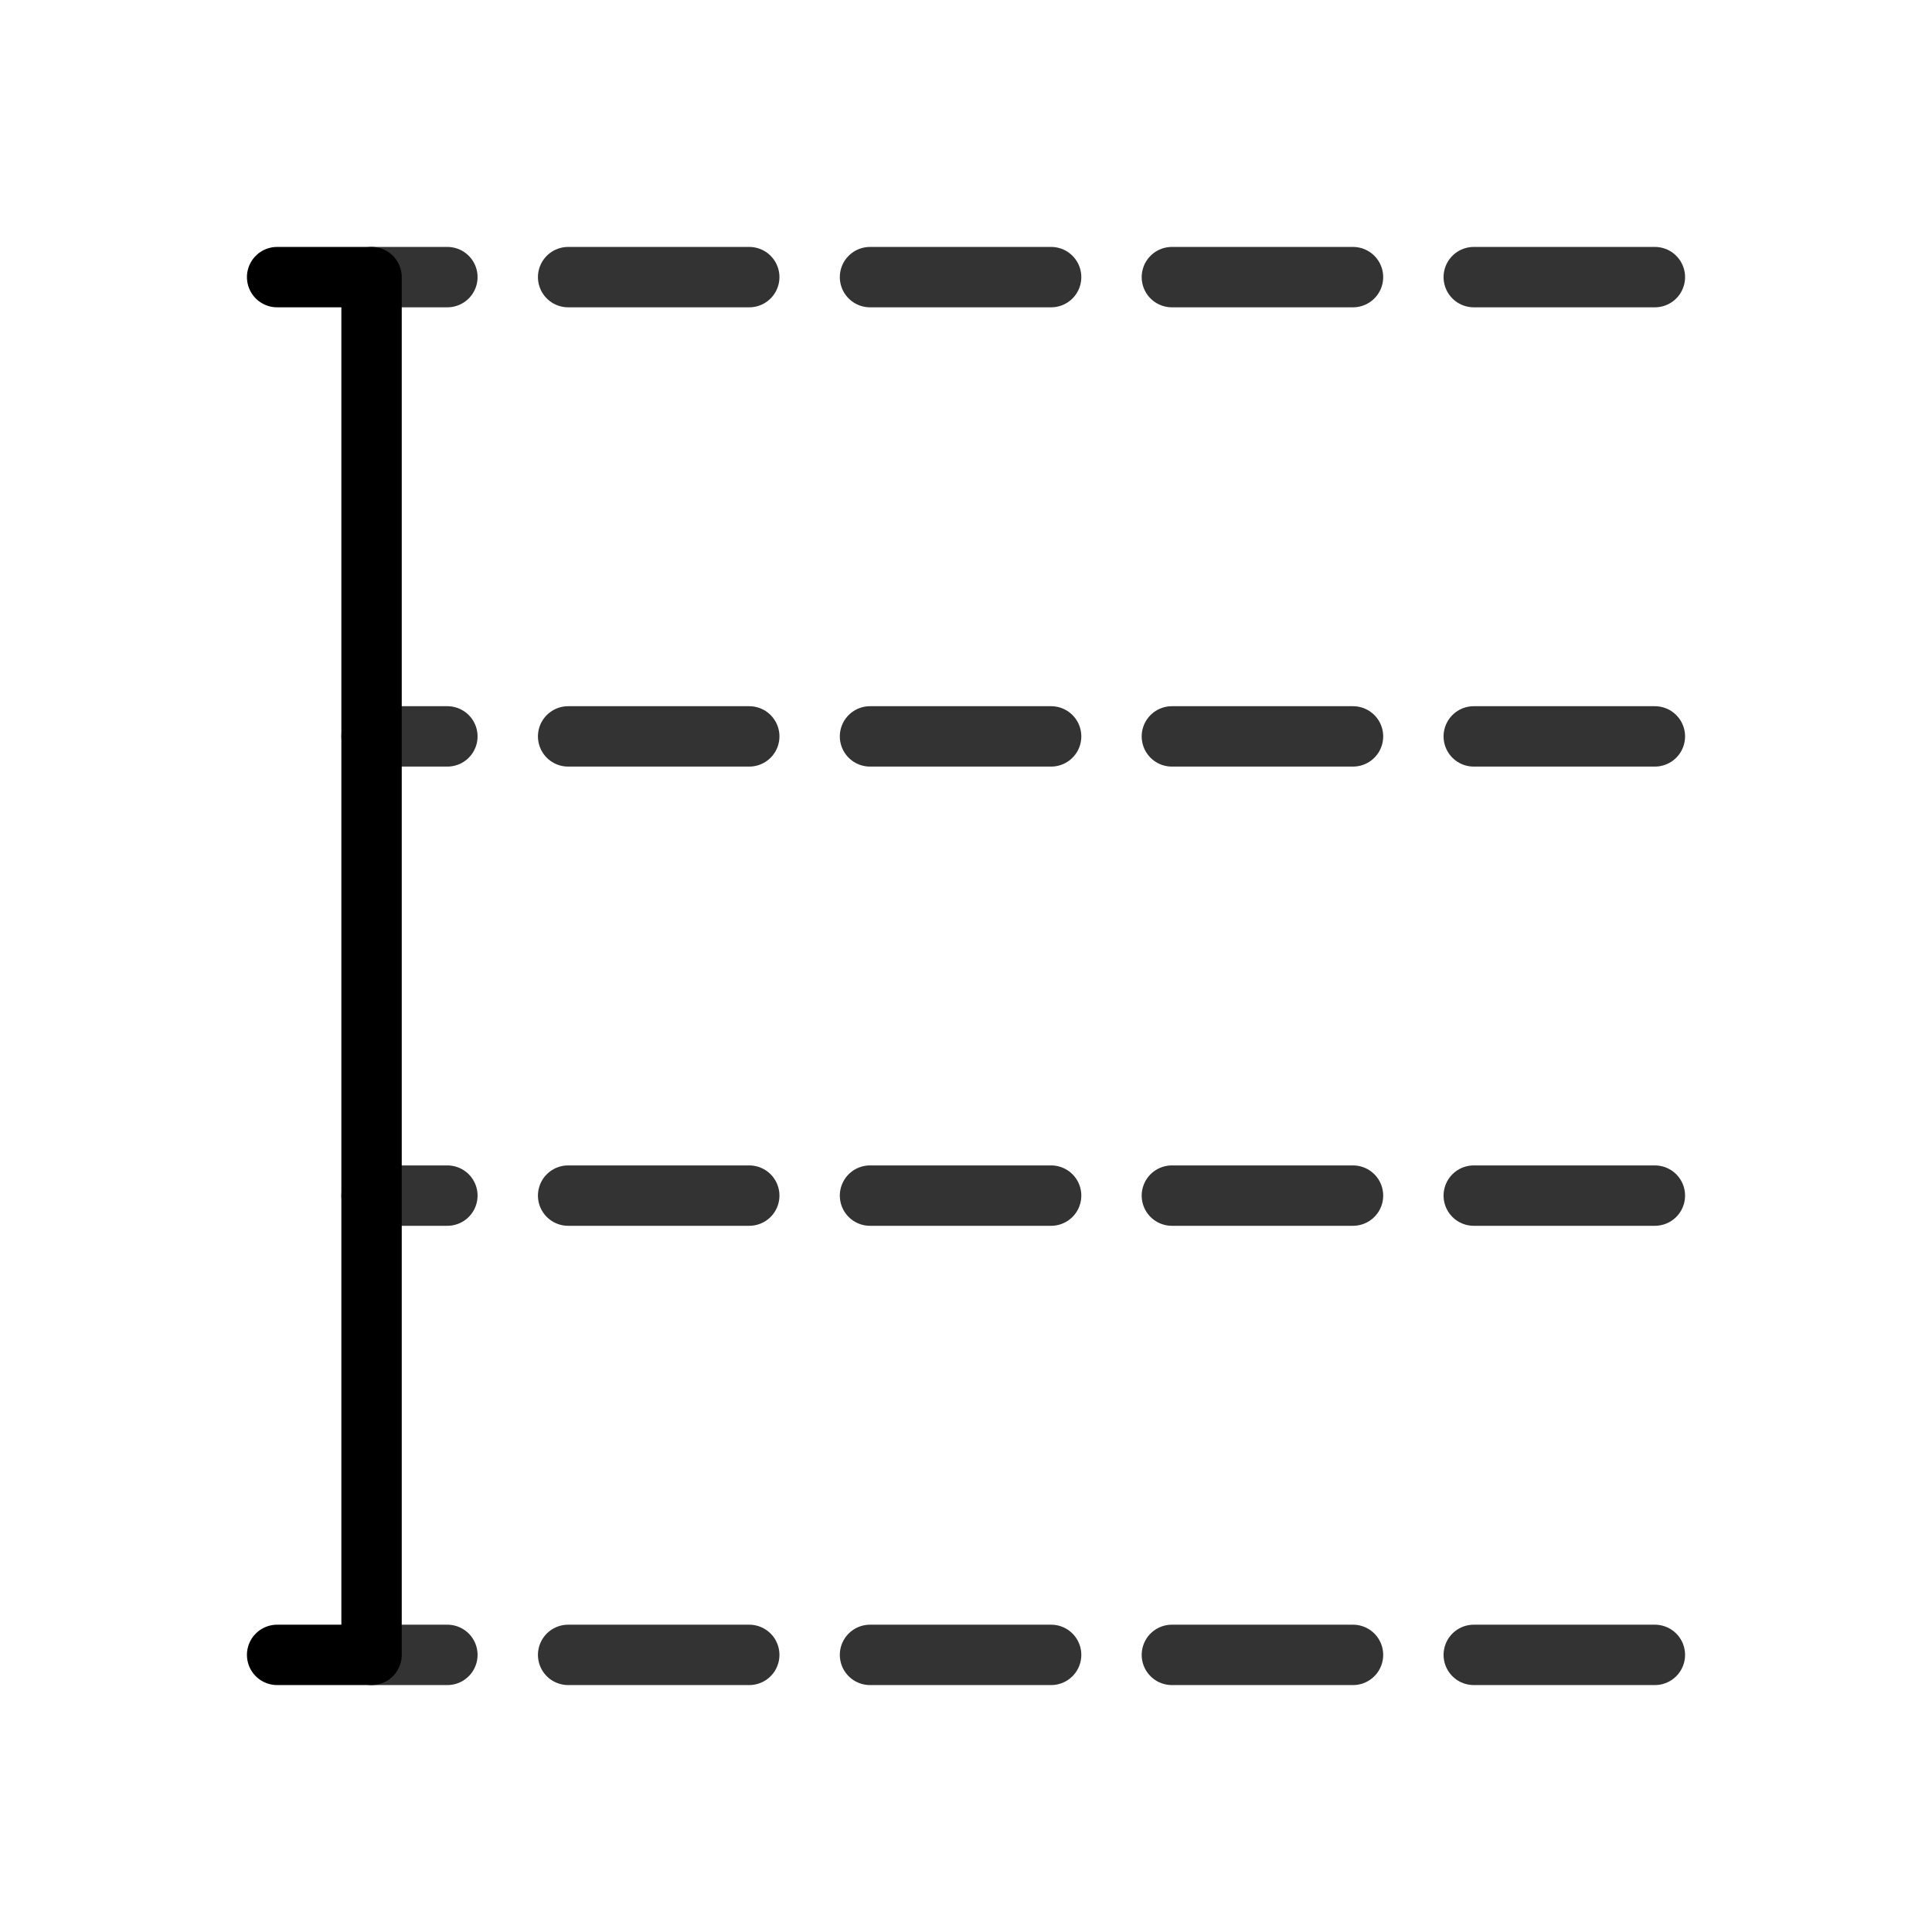
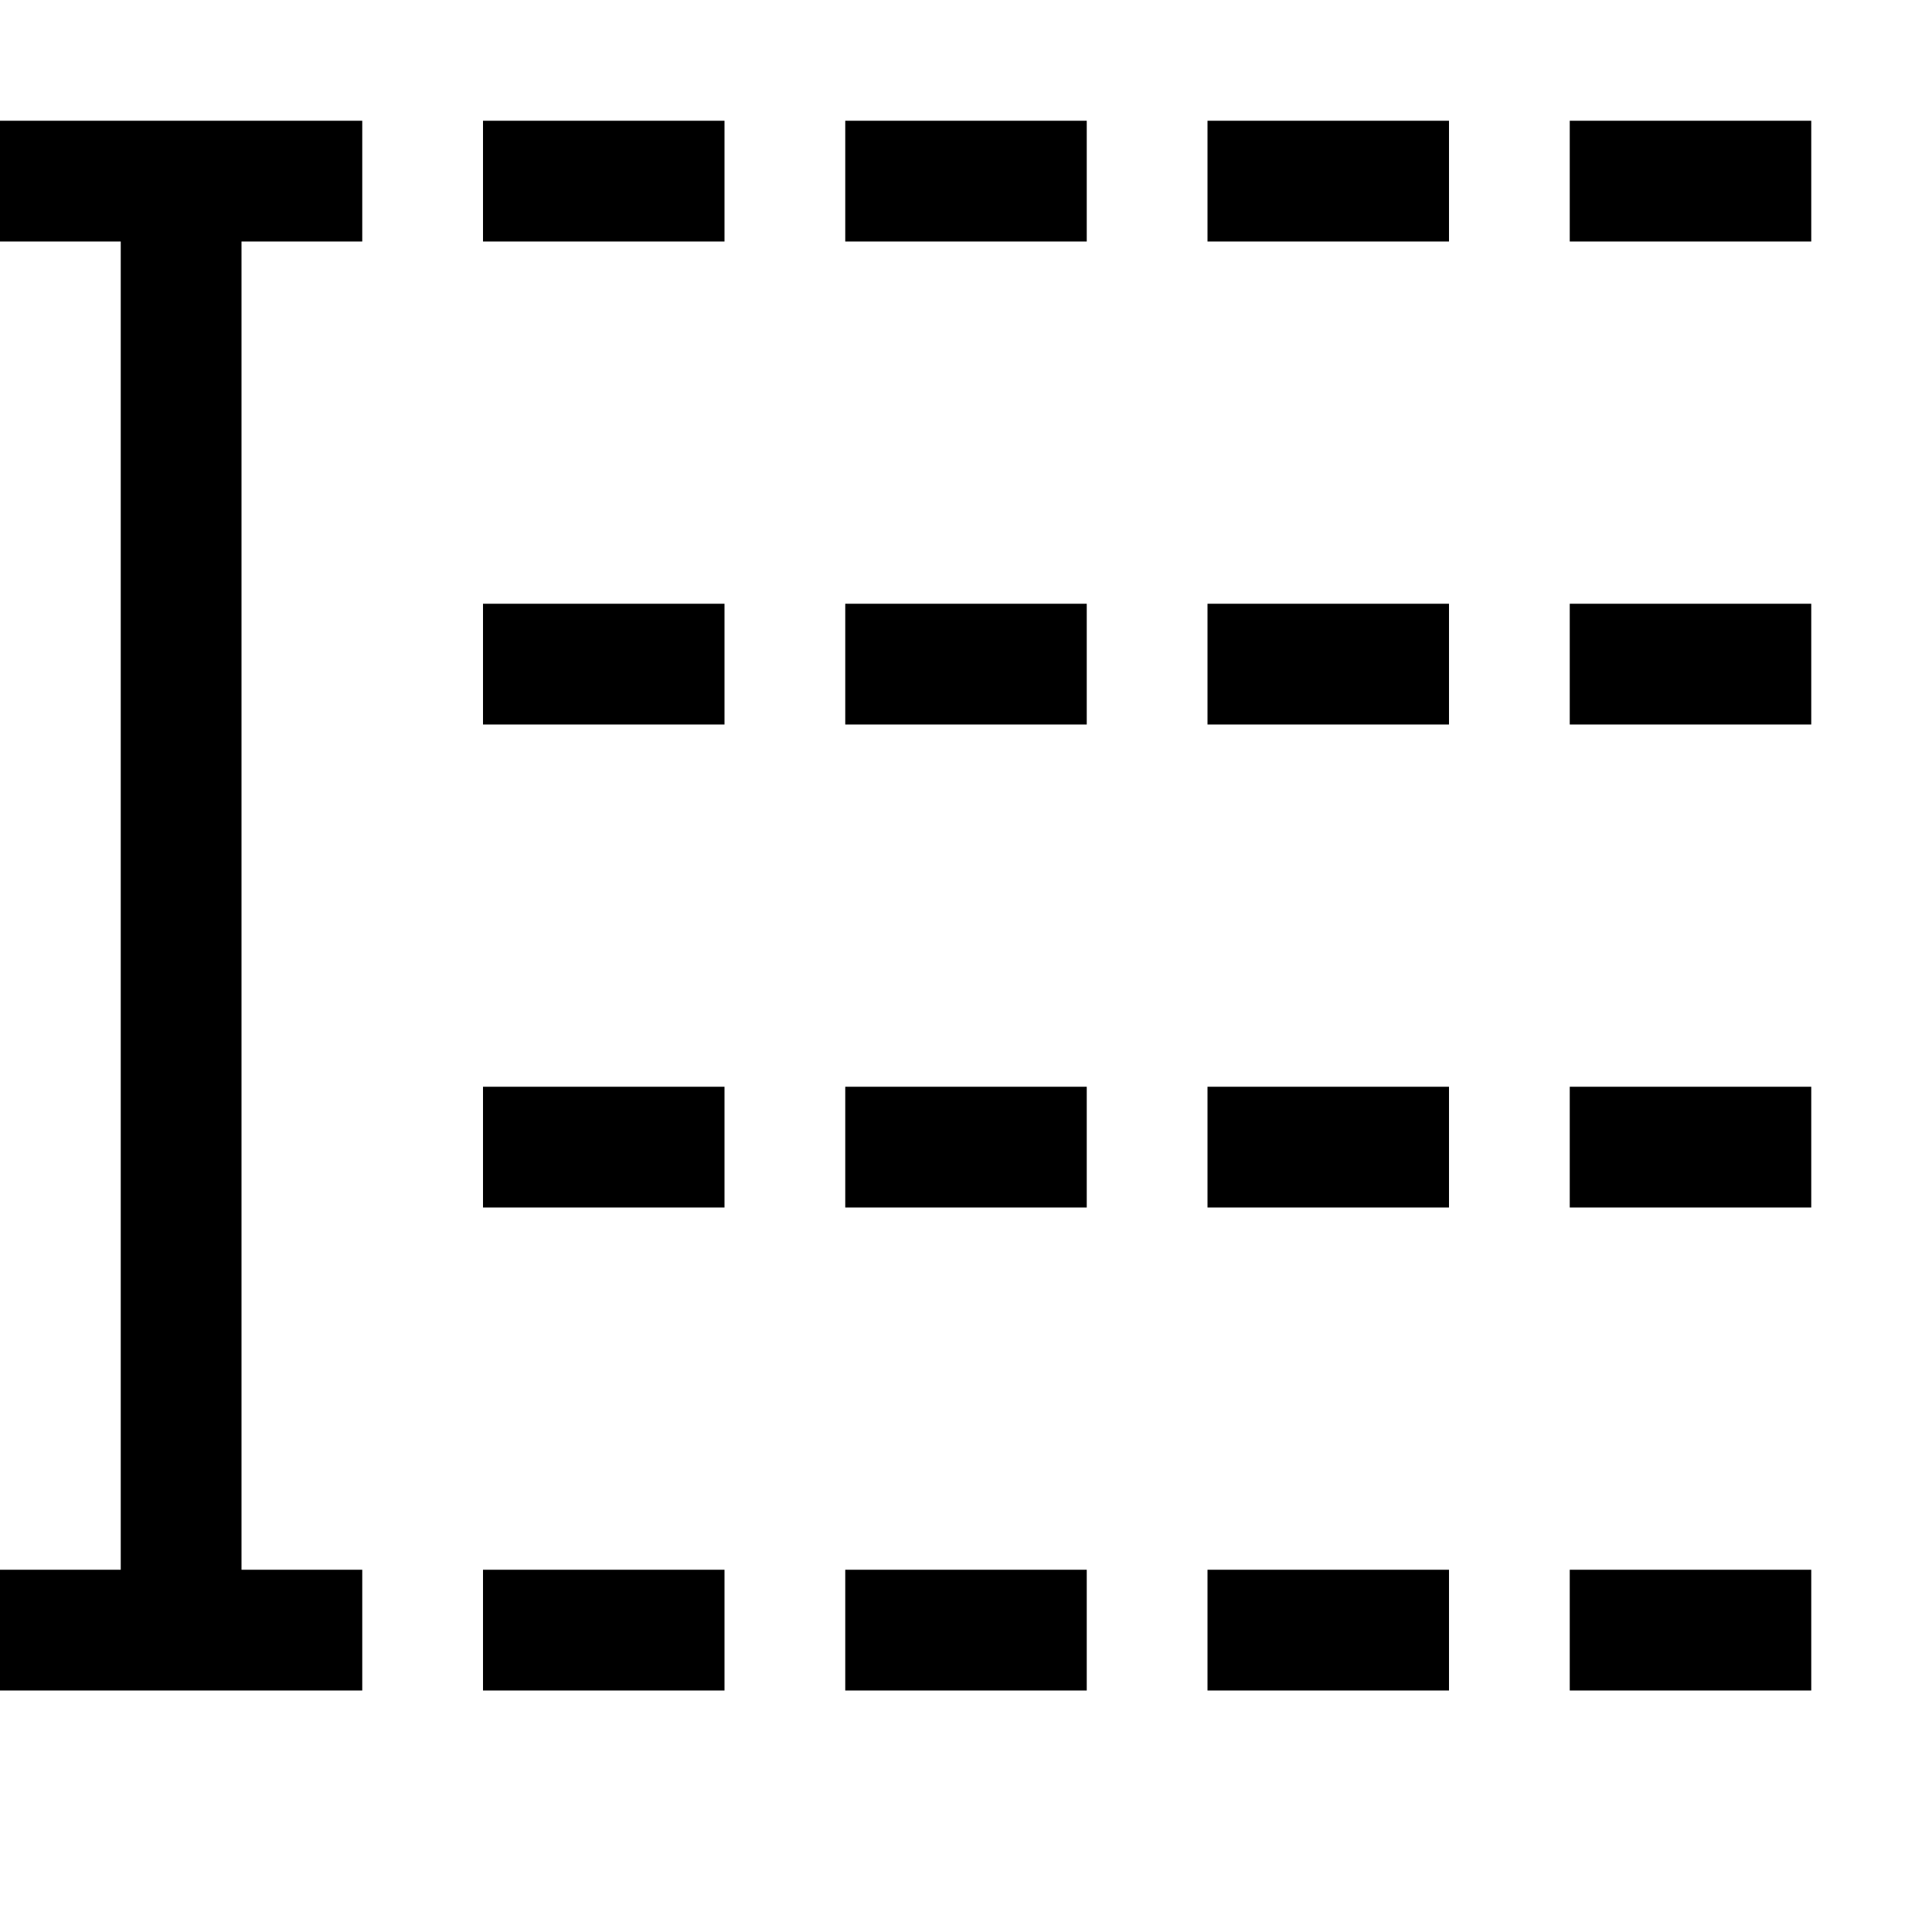
- <svg xmlns="http://www.w3.org/2000/svg" viewBox="0 0 32 32">
-   <line x1="27.41" y1="12.197" x2="6.154" y2="12.197" style="fill:none;stroke:#000;stroke-linecap:round;stroke-miterlimit:10;stroke-dasharray:3,2;opacity:0.8" />
-   <line x1="27.41" y1="4.59" x2="6.154" y2="4.59" style="fill:none;stroke:#000;stroke-linecap:round;stroke-miterlimit:10;stroke-dasharray:3,2;opacity:0.8" />
-   <line x1="27.41" y1="27.41" x2="6.154" y2="27.41" style="fill:none;stroke:#000;stroke-linecap:round;stroke-miterlimit:10;stroke-dasharray:3,2;opacity:0.8" />
-   <line x1="27.41" y1="19.803" x2="6.154" y2="19.803" style="fill:none;stroke:#000;stroke-linecap:round;stroke-miterlimit:10;stroke-dasharray:3,2;opacity:0.8" />
-   <polyline points="4.59 4.59 6.154 4.59 6.154 27.41 4.59 27.41" style="fill:none;stroke:#000;stroke-linecap:round;stroke-linejoin:round" />
+ <svg xmlns="http://www.w3.org/2000/svg" version="1.1" id="Layer_1" x="0px" y="0px" width="16px" height="16px" viewBox="0 0 16 16" enable-background="new 0 0 16 16" xml:space="preserve">
+   <g>
+     <path d="M15,1h-2v1h2V1L15,1z M12,1h-2v1h2V1L12,1z M9,1H7v1h2V1L9,1z M6,1H4v1h2V1L6,1z M3,1H0v1h1v11H0v1h3v-1H2V2h1V1L3,1z    M15,5h-2v1h2V5L15,5z M12,5h-2v1h2V5L12,5z M9,5H7v1h2V5L9,5z M6,5H4v1h2V5L6,5z M15,9h-2v1h2V9L15,9z M12,9h-2v1h2V9L12,9z M9,9   H7v1h2V9L9,9z M6,9H4v1h2V9L6,9z M15,13h-2v1h2V13L15,13z M12,13h-2v1h2V13L12,13z M9,13H7v1h2V13L9,13z M6,13H4v1h2V13L6,13z" />
+   </g>
</svg>
